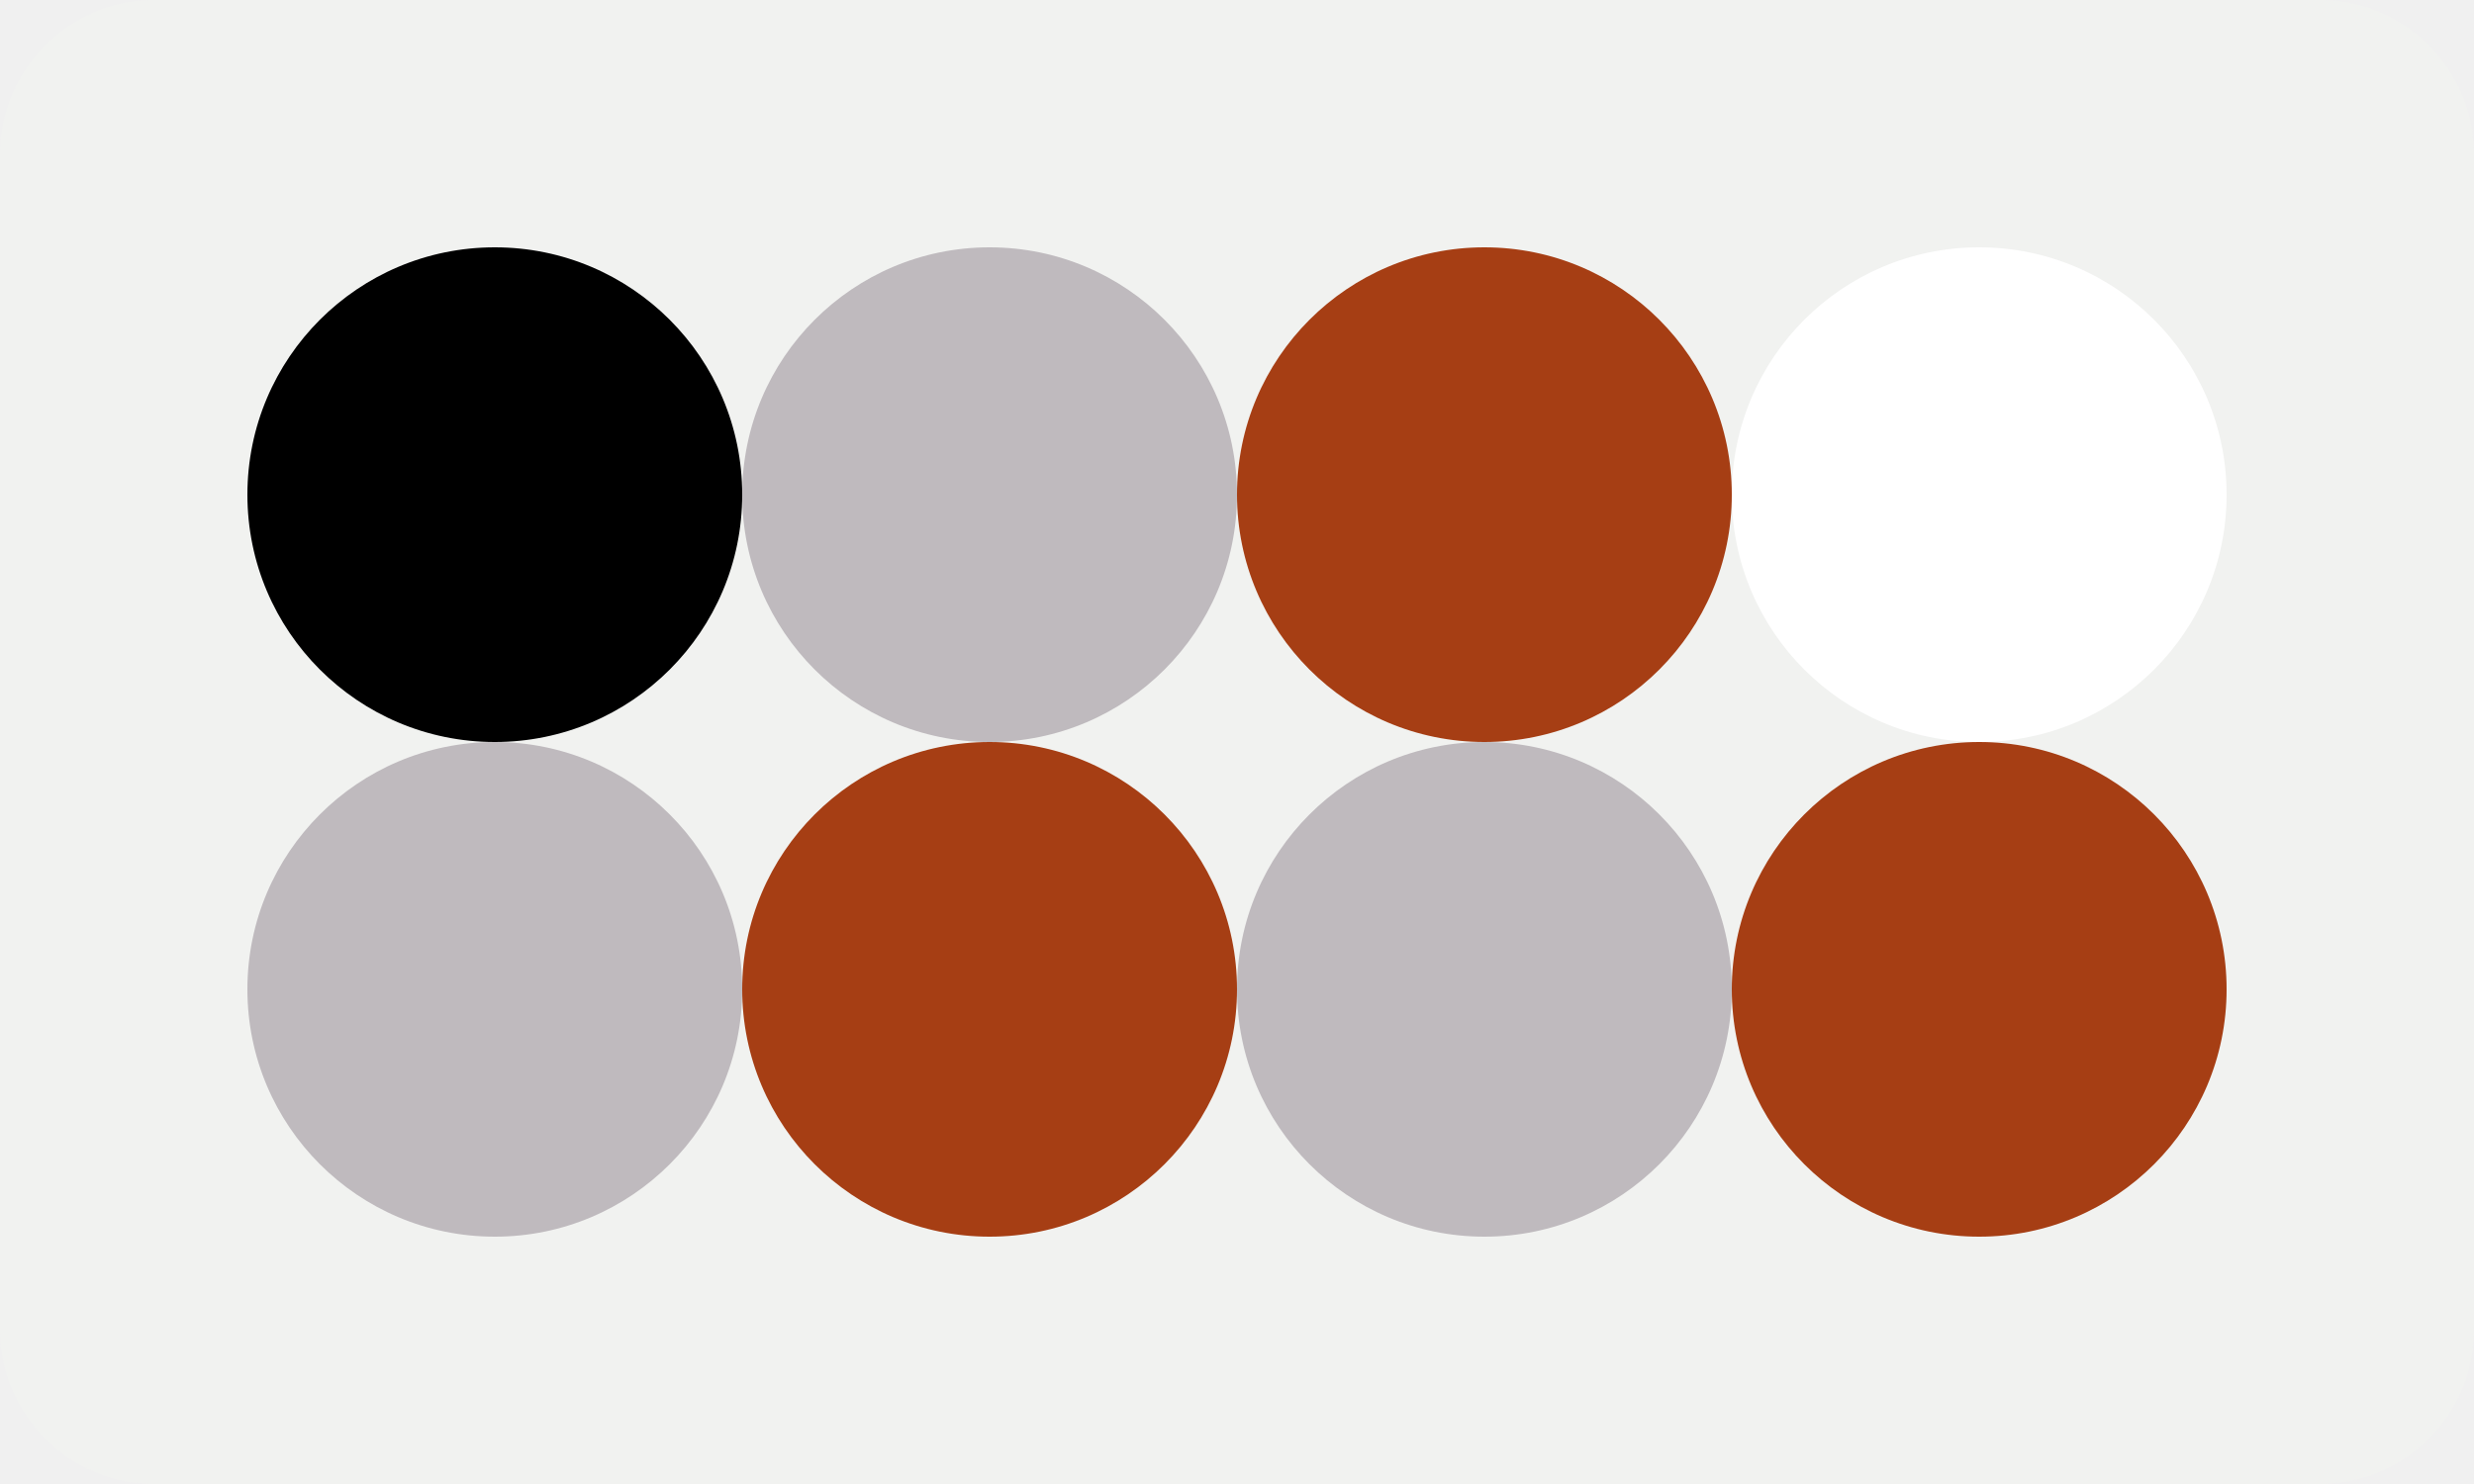
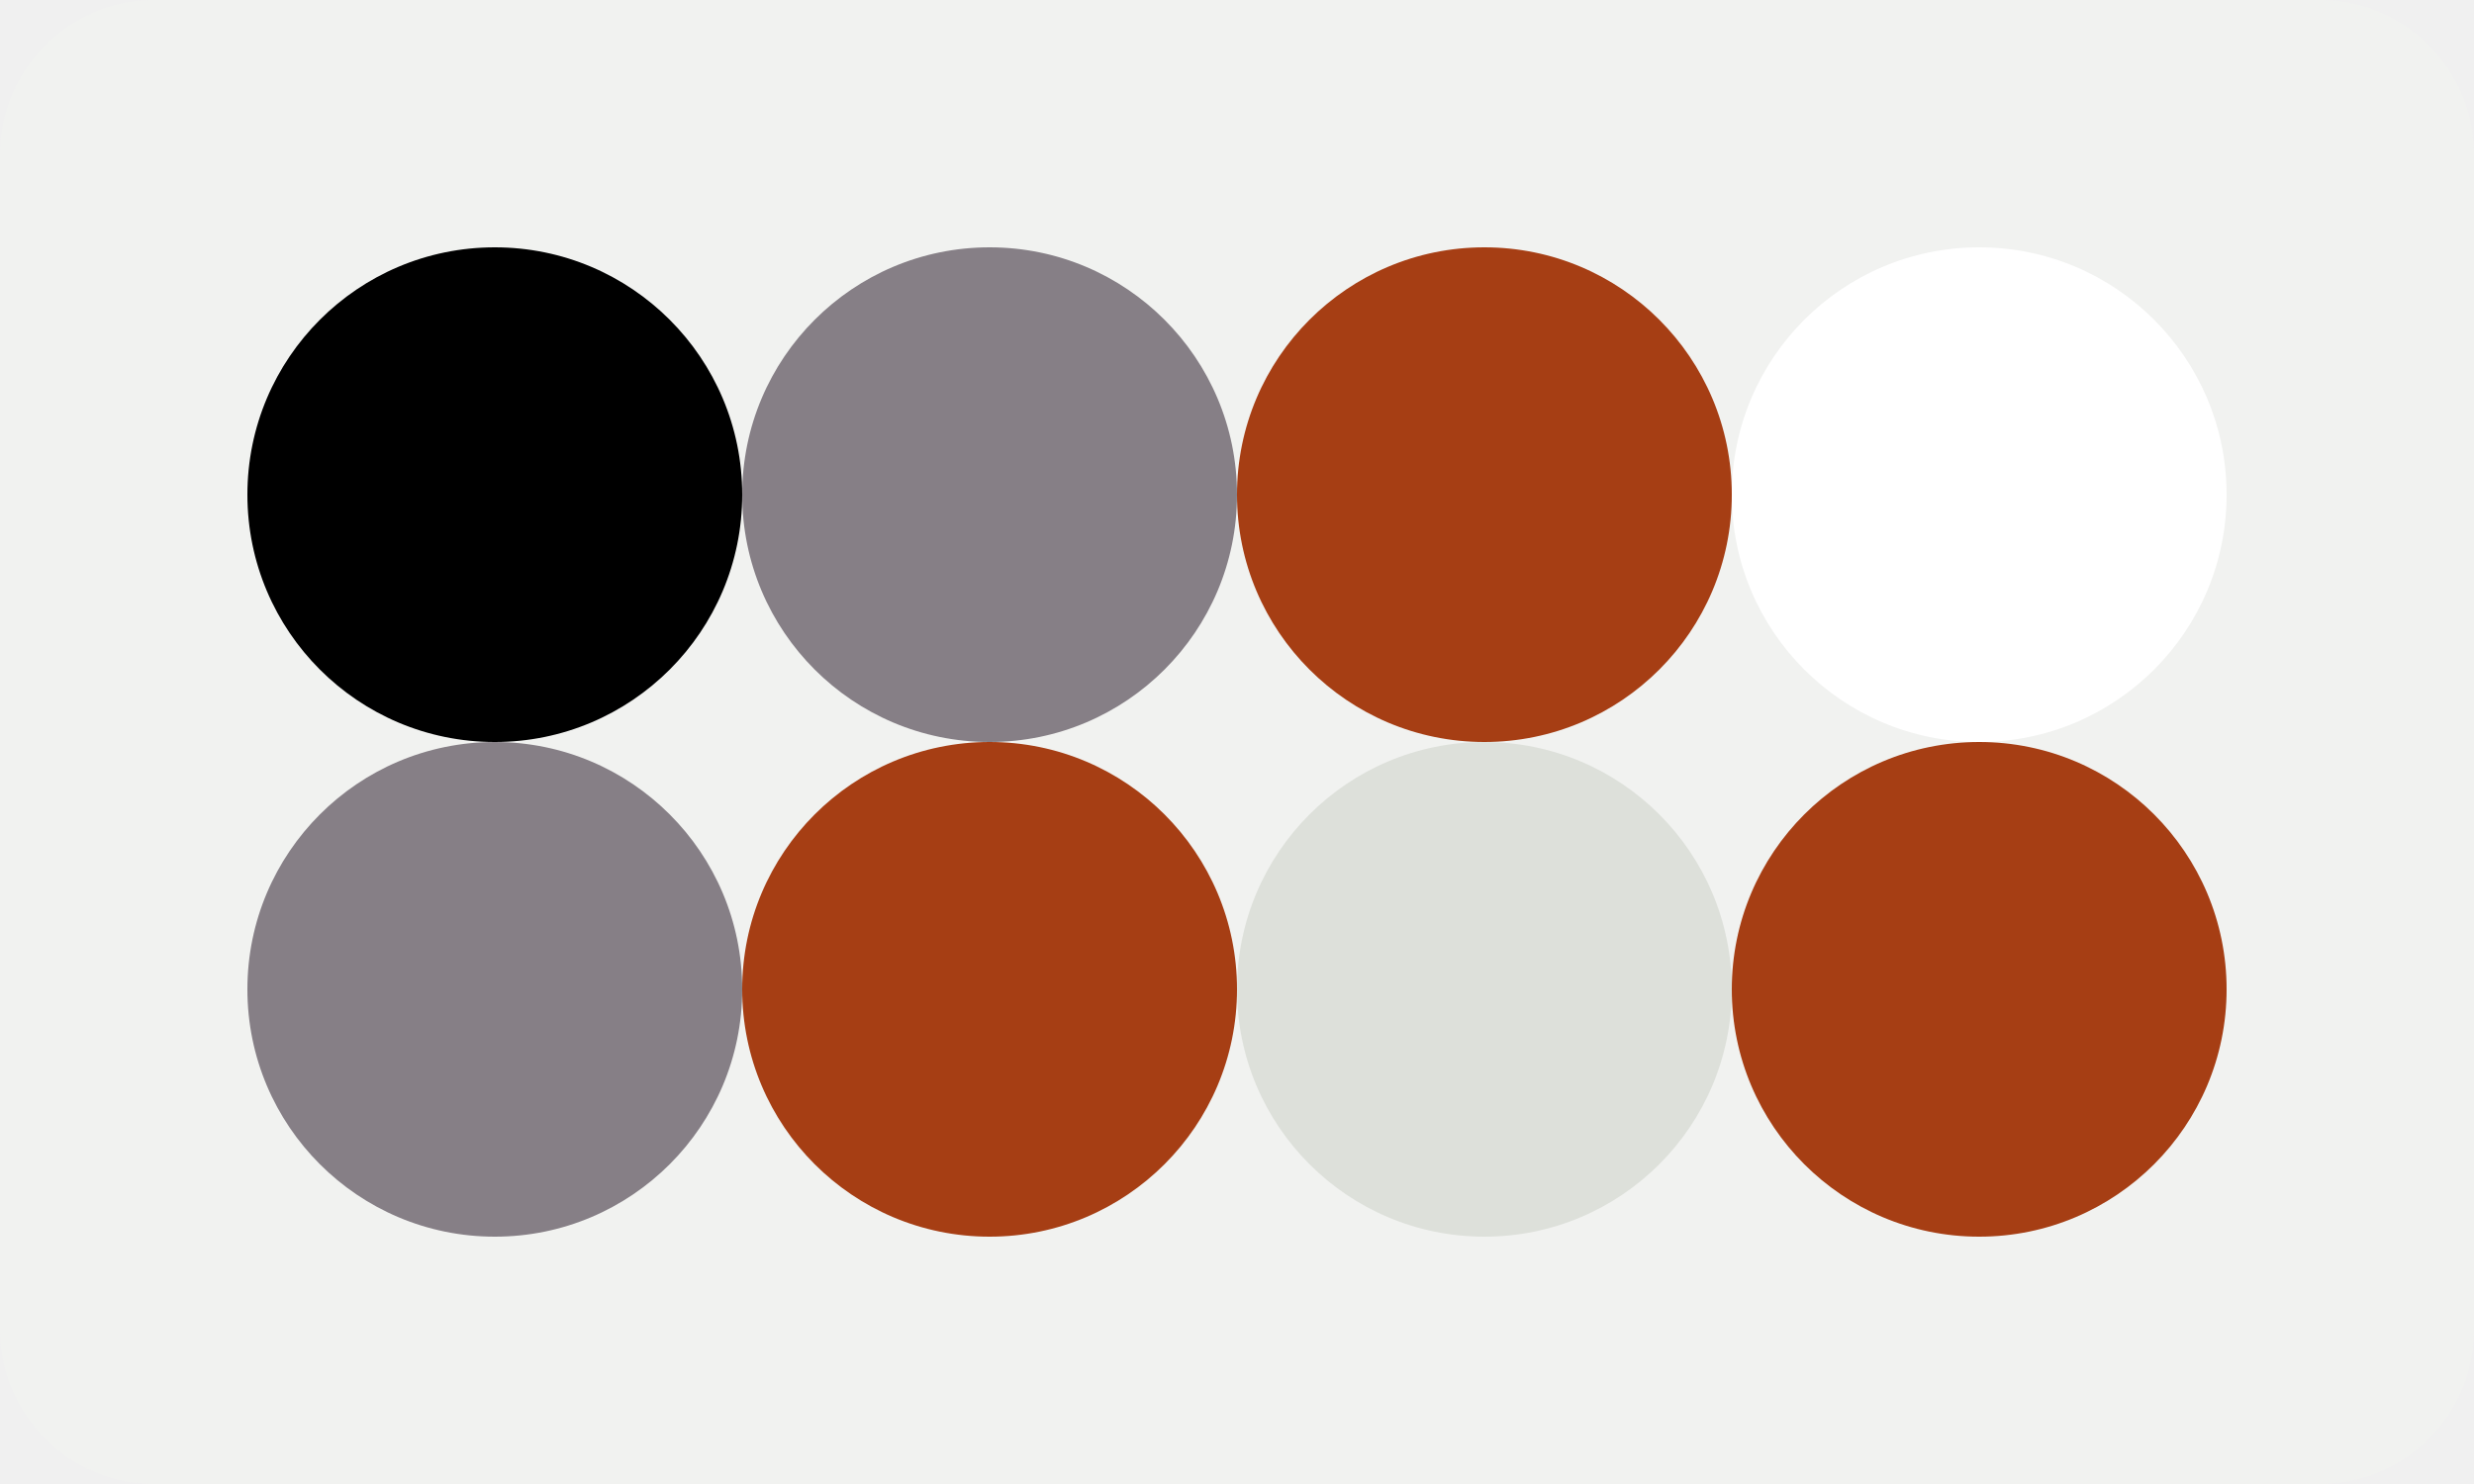
<svg xmlns="http://www.w3.org/2000/svg" class="vector" width="80px" height="48px" baseProfile="full" version="1.1">
  <rect width="80" height="48" fill="#f1f2f0" rx="5" ry="5" />
  <circle cx="16" cy="16" r="8" fill="black" />
-   <circle cx="32" cy="16" r="8" fill="#bfbabe" />
+   <circle cx="32" cy="16" r="8" fill="#867f86" />
  <circle cx="48" cy="16" r="8" fill="#a63e14" />
  <circle cx="64" cy="16" r="8" fill="white" />
-   <circle cx="16" cy="32" r="8" fill="#bfbabe" />
+   <circle cx="16" cy="32" r="8" fill="#867f86" />
  <circle cx="32" cy="32" r="8" fill="#a63e14" />
-   <circle cx="48" cy="32" r="8" fill="#bfbabe" />
+   <circle cx="48" cy="32" r="8" fill="#dde0da" />
  <circle cx="64" cy="32" r="8" fill="#a63e14" />
</svg>
